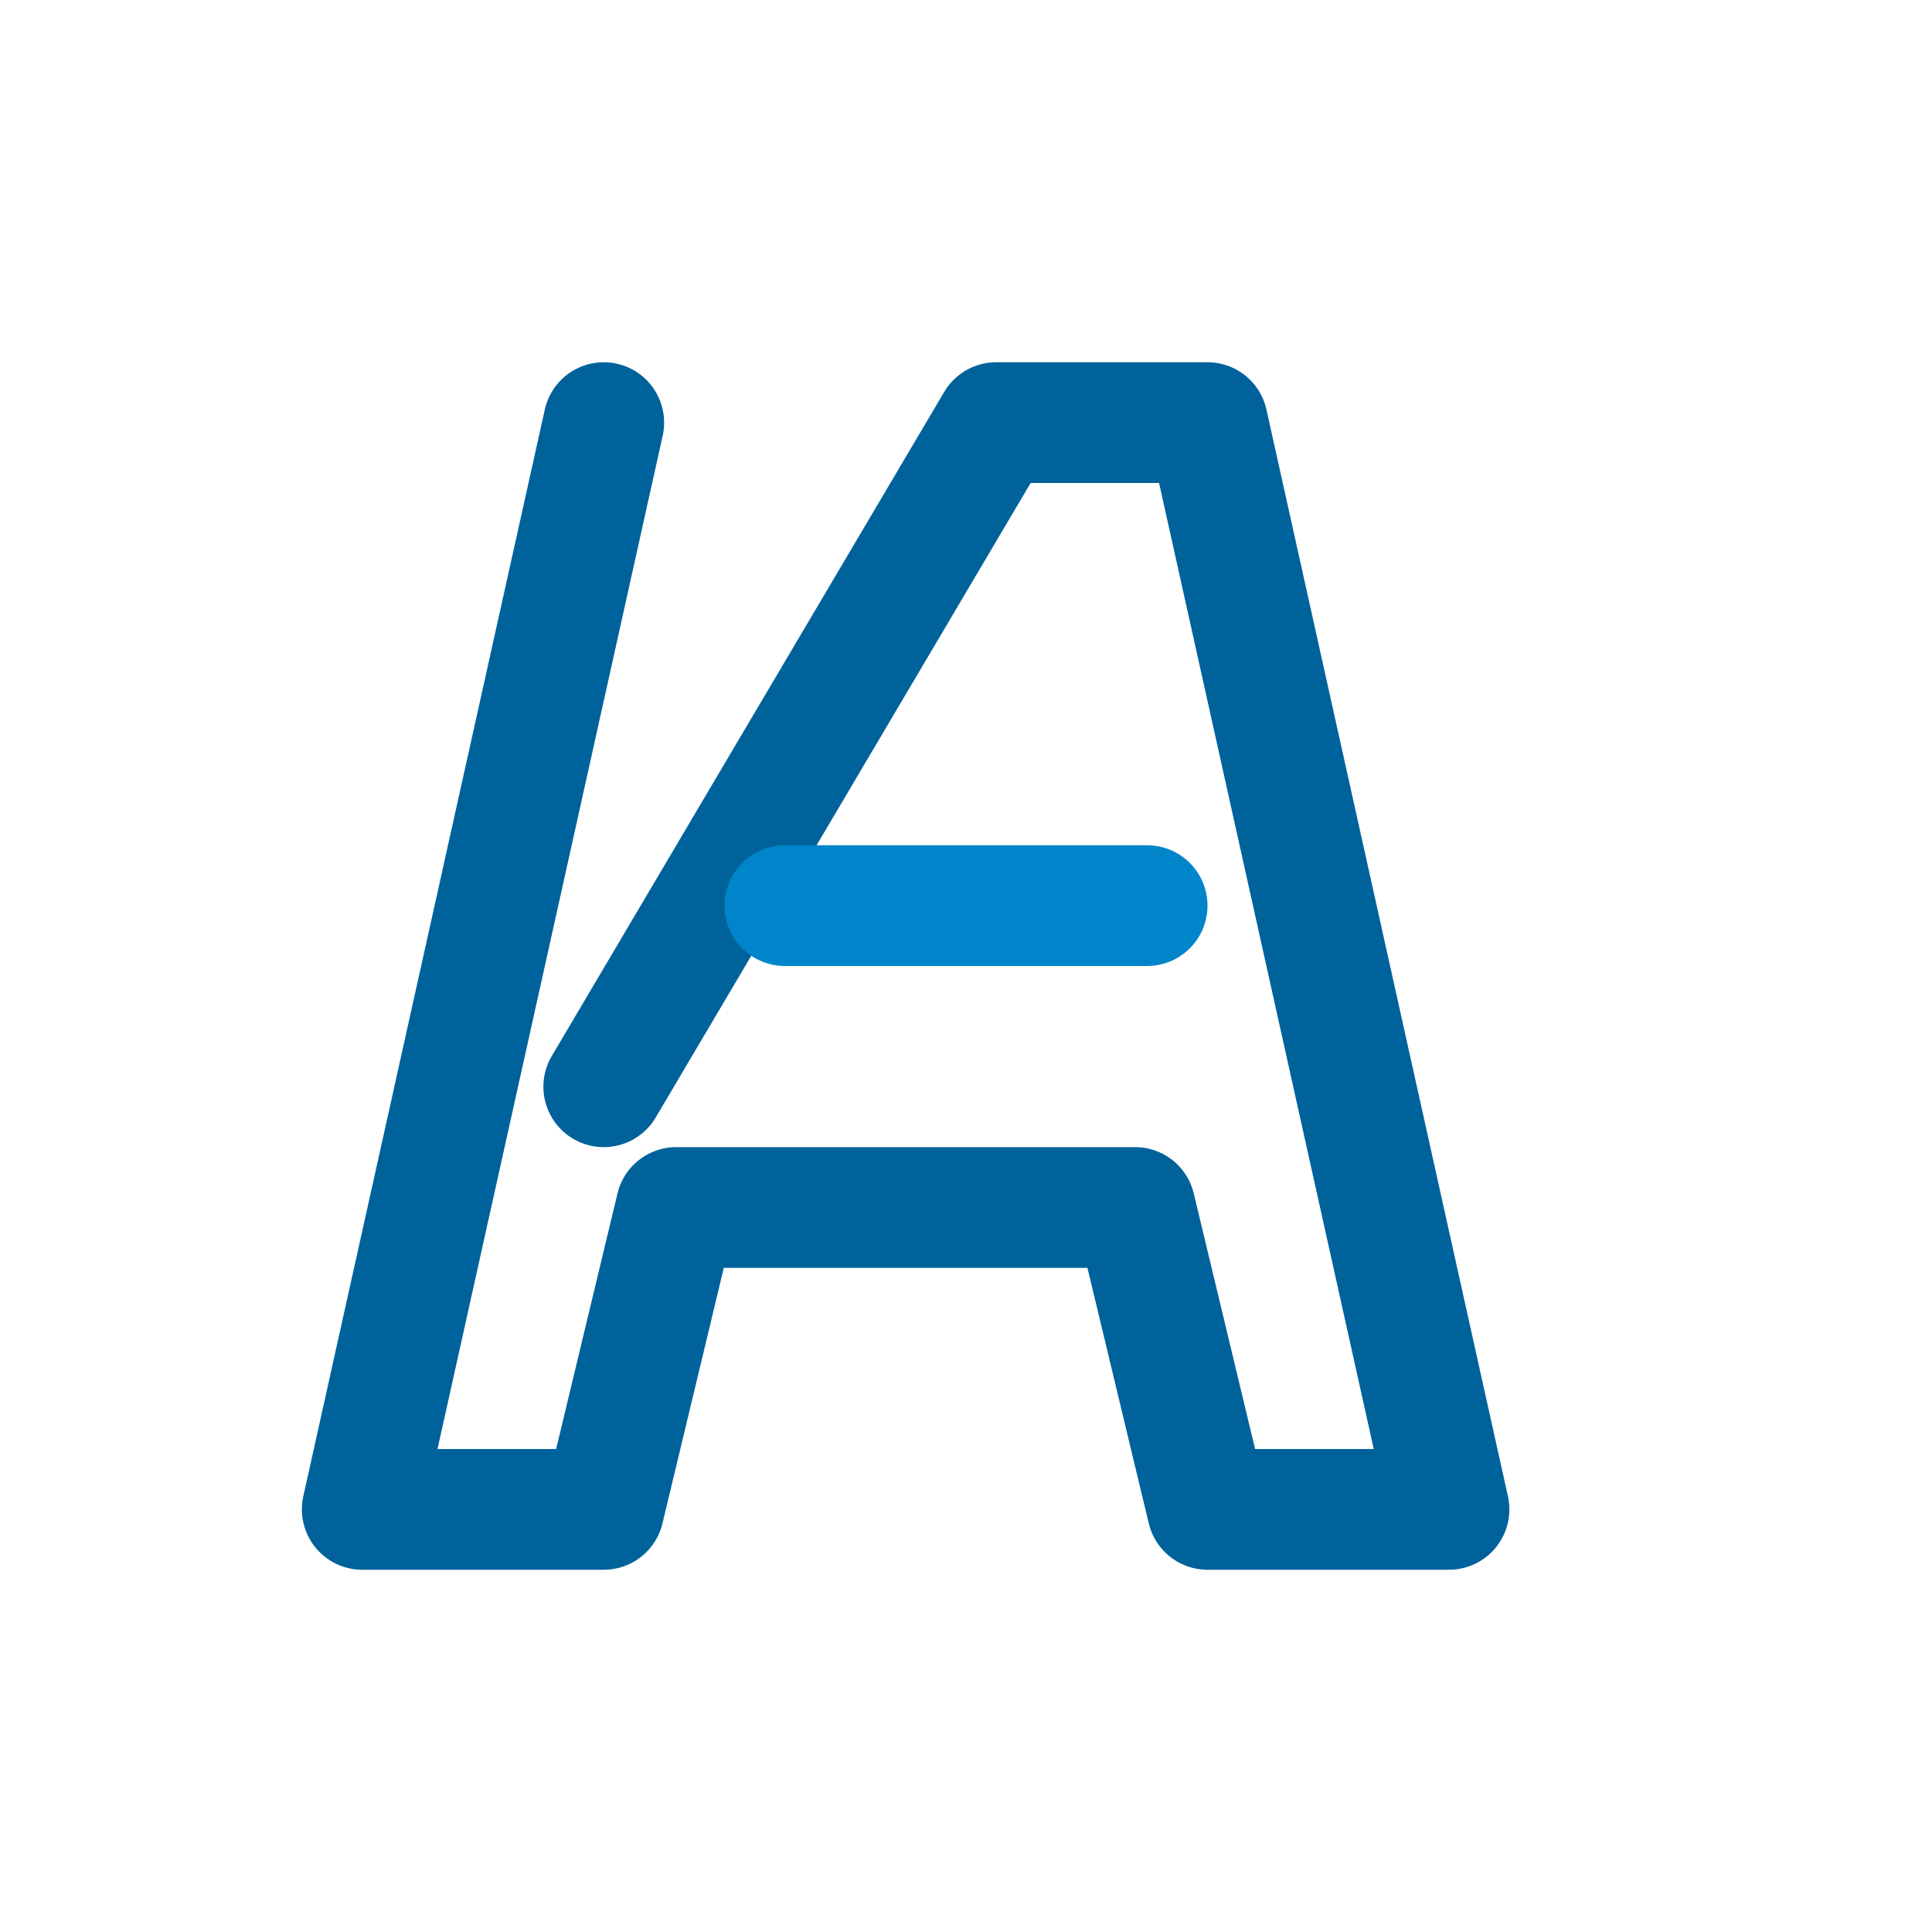
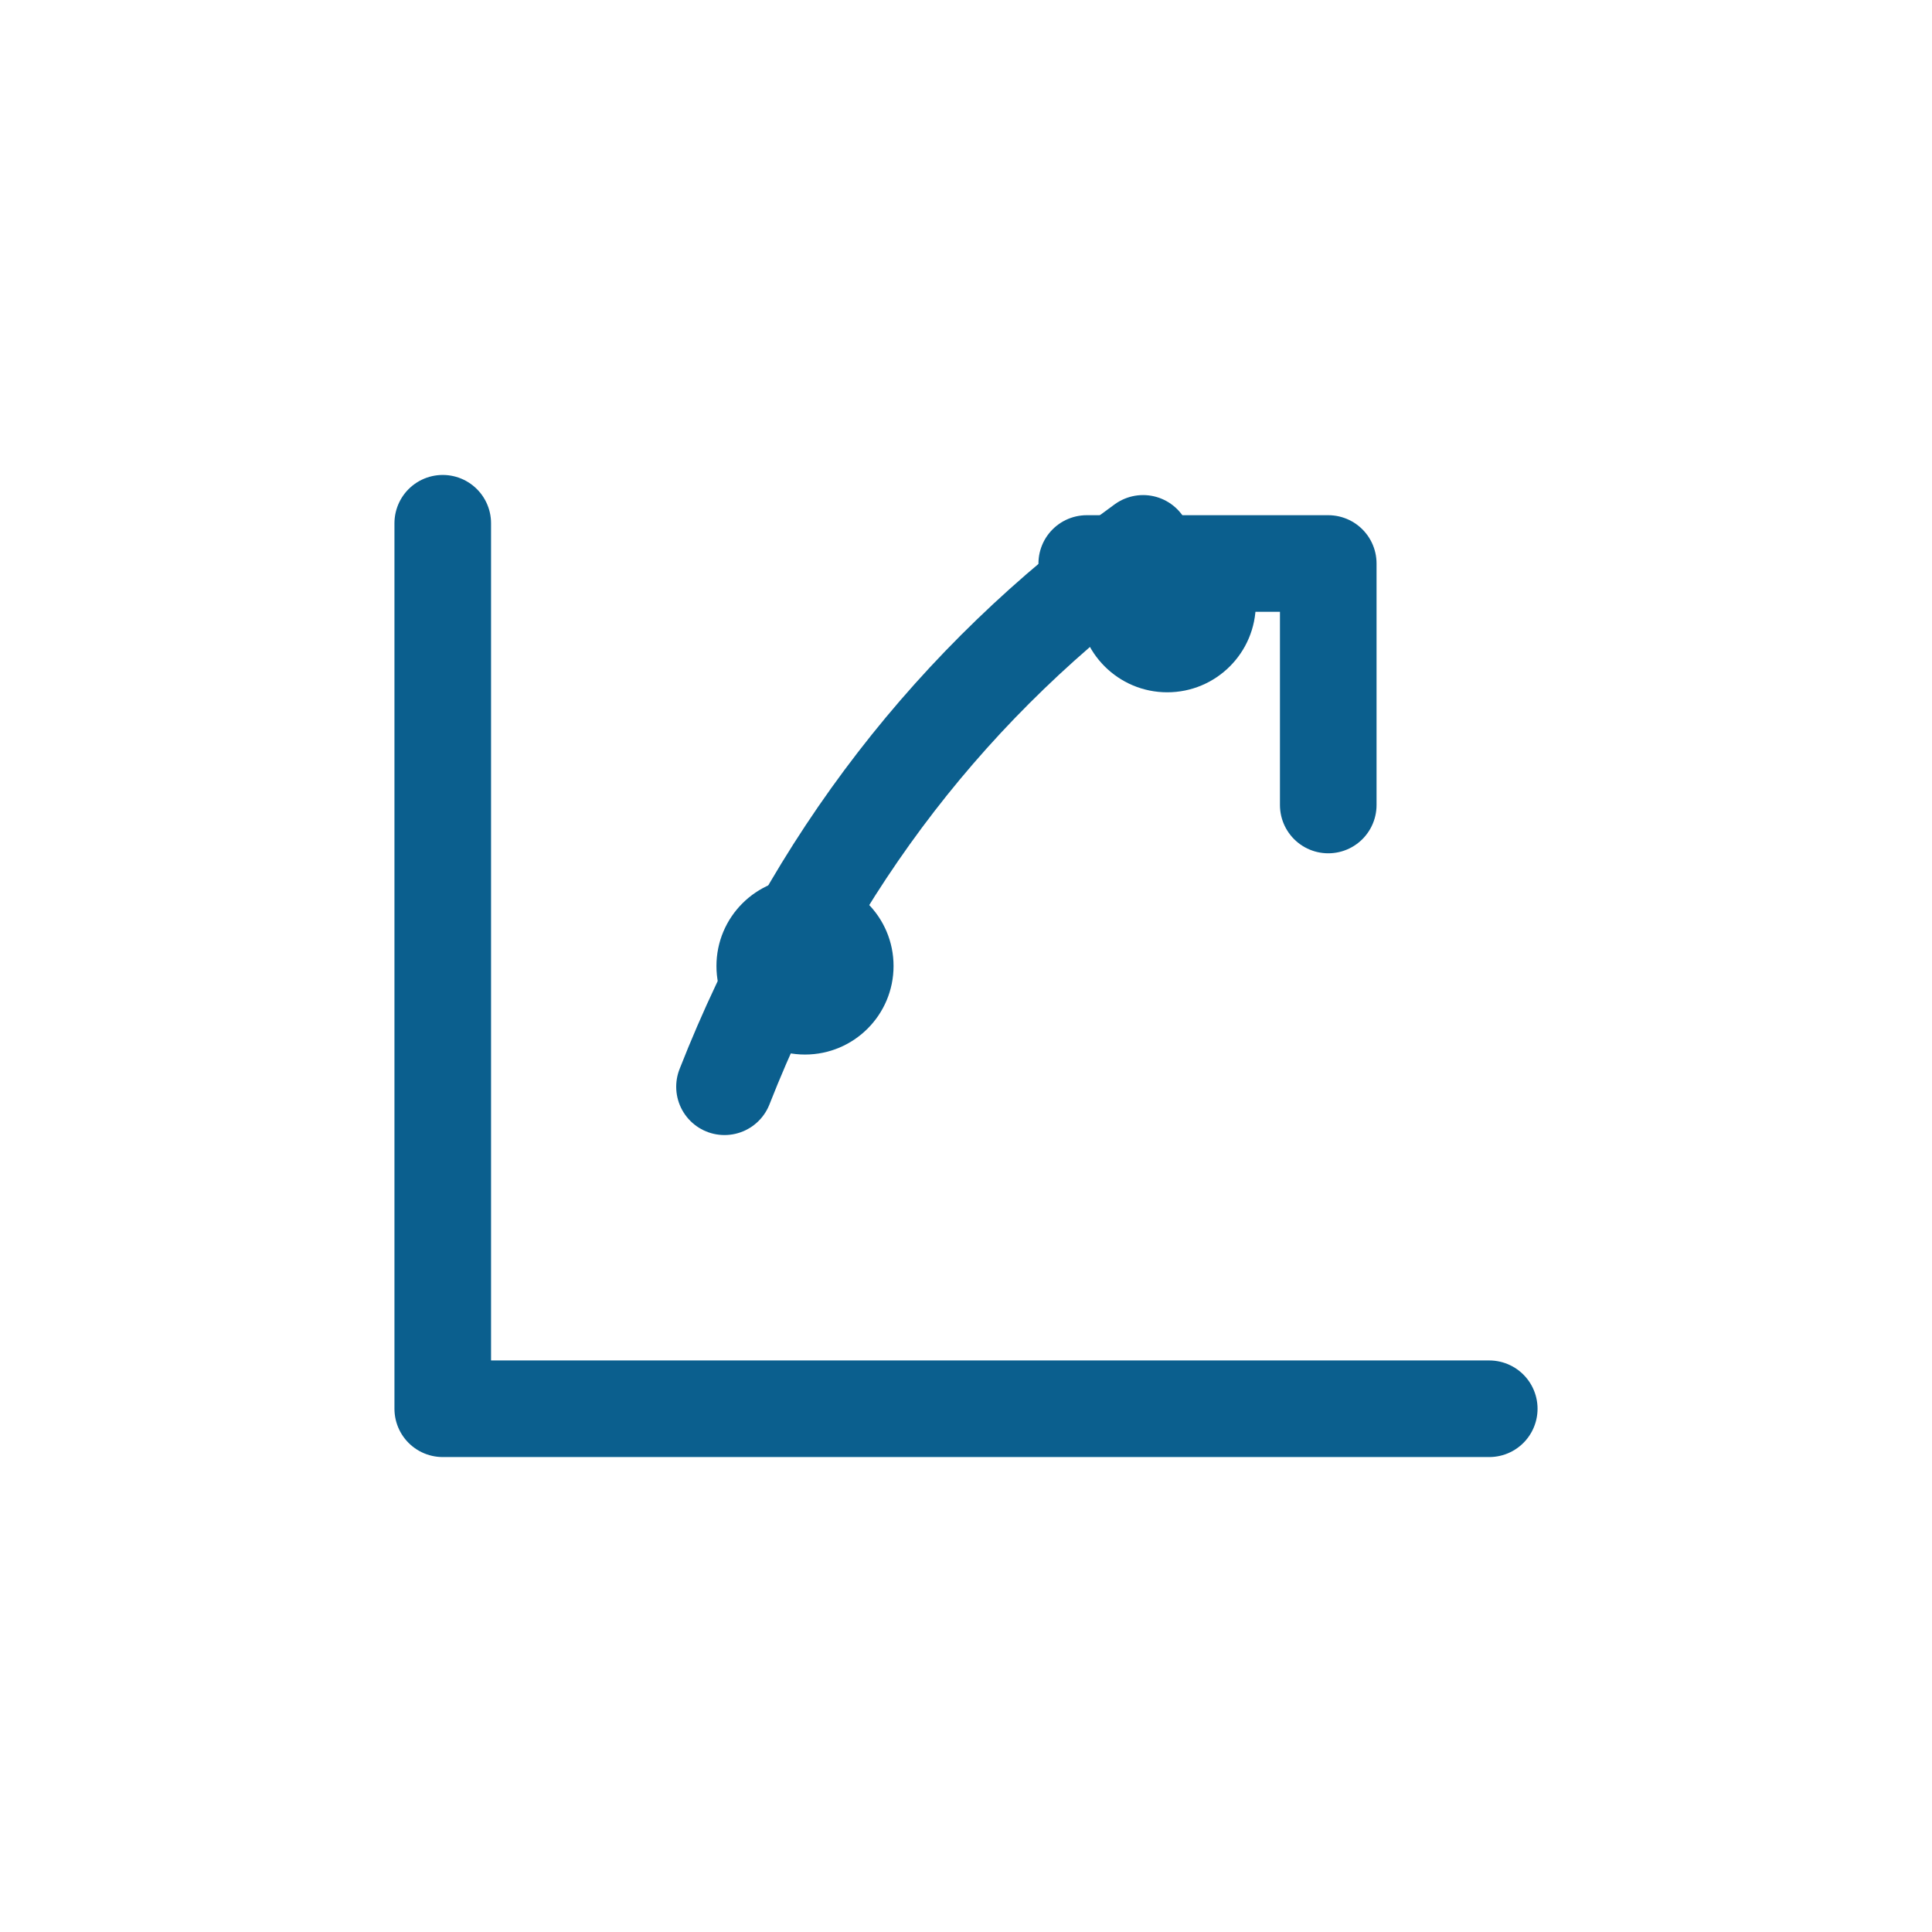
- <svg xmlns="http://www.w3.org/2000/svg" viewBox="0 0 32 32" fill="none">
-   <path d="M10 7 6 25h4l1.2-5h7.6L20 25h4L20 7h-3.5l-6.5 11" stroke="#00629B" stroke-width="2" stroke-linecap="round" stroke-linejoin="round" />
-   <path d="M13 15h6" stroke="#0085CA" stroke-width="2" stroke-linecap="round" />
+ <svg xmlns="http://www.w3.org/2000/svg" viewBox="0 0 48 48" fill="none">
+   <path d="M11 35V13M11 35h26M18 27c2.2-5.6 5.7-10.1 10.4-13.5" stroke="#0B5F8E" stroke-width="2.4" stroke-linecap="round" stroke-linejoin="round" />
+   <path d="M27 14h6v6" stroke="#0B5F8E" stroke-width="2.4" stroke-linecap="round" stroke-linejoin="round" />
+   <circle cx="20" cy="24" r="2.2" fill="#0B5F8E" />
+   <circle cx="29" cy="15" r="2.2" fill="#0B5F8E" />
</svg>
